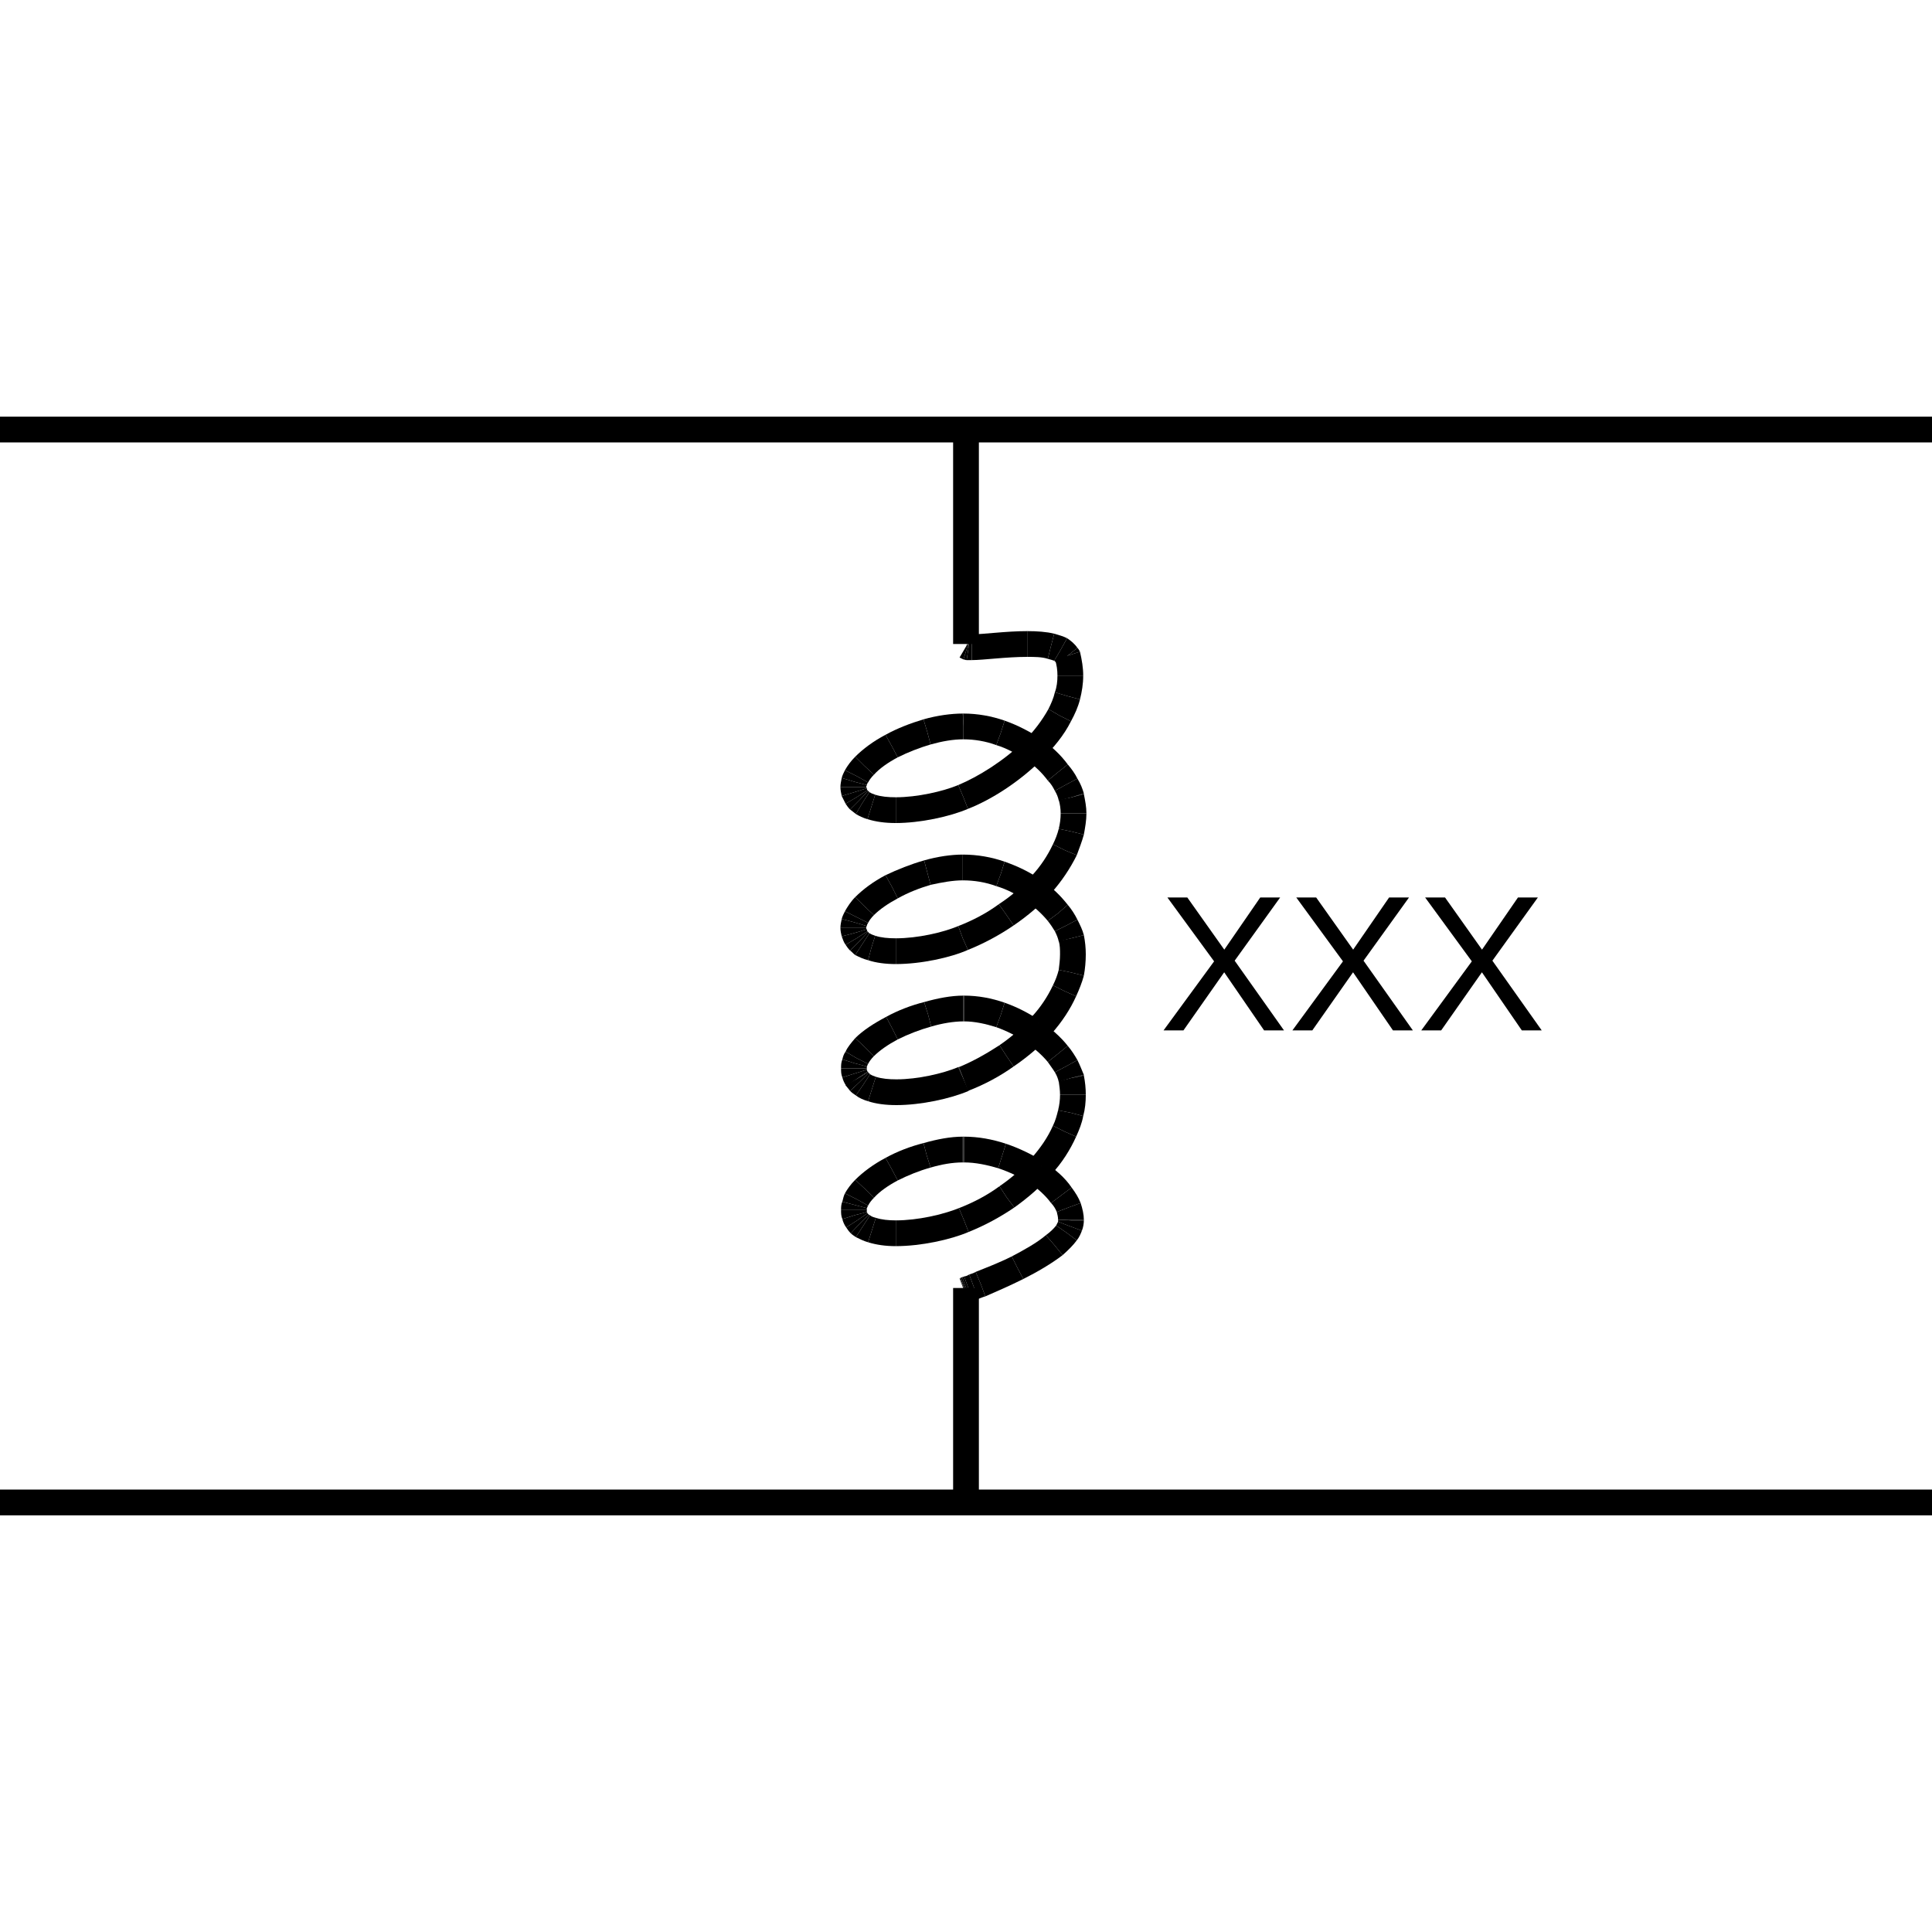
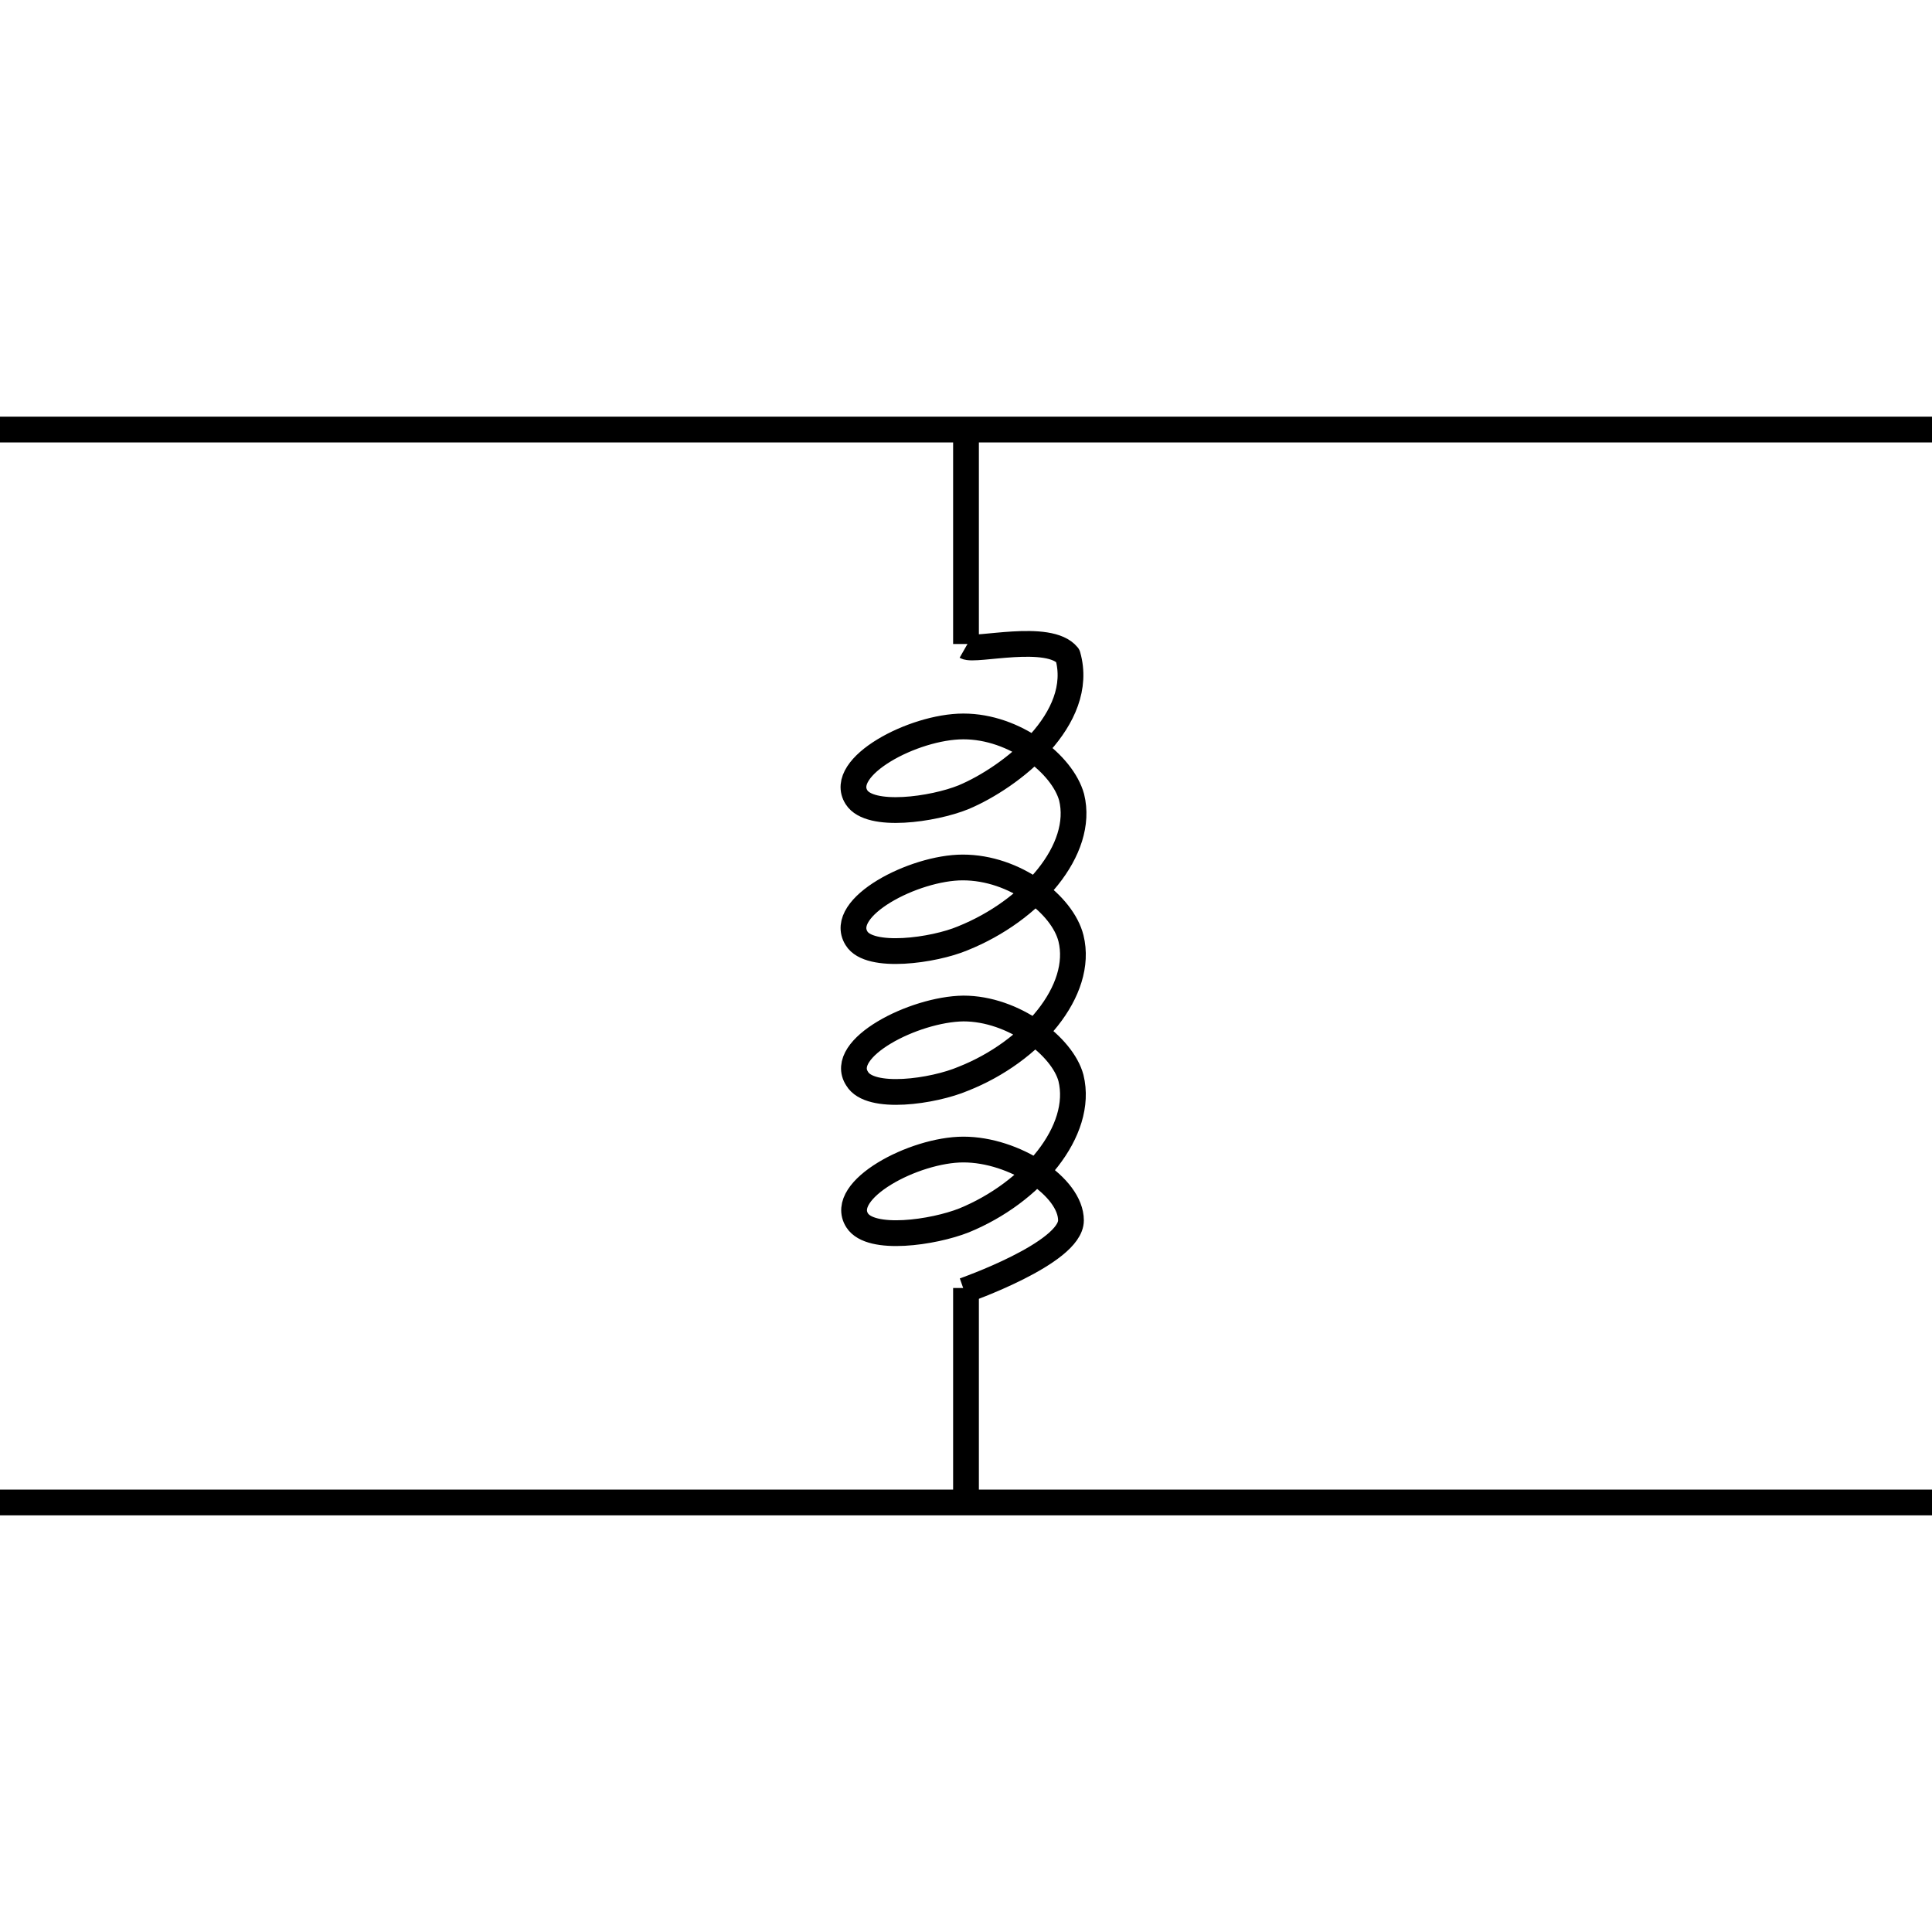
- <svg xmlns="http://www.w3.org/2000/svg" version="1.1" viewBox="0 0 3000 3000" preserveAspectRatio="xMidYMid" fill-rule="evenodd">
-   <g visibility="visible" id="Padrão">
-     <g style="stroke:none;fill:none">
-       <rect x="-14" y="-14" width="3030" height="3030" />
+ <svg xmlns="http://www.w3.org/2000/svg" xmlns:ns1="http://xml.openoffice.org/svg/export" version="1.2" baseProfile="tiny" width="30mm" height="30mm" viewBox="0 0 3000 3000" preserveAspectRatio="xMidYMid" fill-rule="evenodd" stroke-width="28.222" stroke-linejoin="round" xml:space="preserve">
+   <defs class="ClipPathGroup">
+     <clipPath id="presentation_clip_path" clipPathUnits="userSpaceOnUse">
+       <rect x="0" y="0" width="3000" height="3000" />
+     </clipPath>
+   </defs>
+   <defs class="TextShapeIndex">
+     <g ns1:slide="id1" ns1:id-list="id3 id4 id5 id6 id7" />
+   </defs>
+   <defs class="EmbeddedBulletChars">
+     <g id="bullet-char-template(57356)" transform="scale(0.0004882812,-0.0004882812)">
+       <path d="M 580,1141 L 1163,571 580,0 -4,571 580,1141 Z" />
+     </g>
+     <g id="bullet-char-template(57354)" transform="scale(0.0004882812,-0.0004882812)">
+       <path d="M 8,1128 L 1137,1128 1137,0 8,0 8,1128 Z" />
+     </g>
+     <g id="bullet-char-template(10146)" transform="scale(0.0004882812,-0.0004882812)">
+       <path d="M 174,0 L 602,739 174,1481 1456,739 174,0 Z M 1358,739 L 309,1346 659,739 1358,739 Z" />
+     </g>
+     <g id="bullet-char-template(10132)" transform="scale(0.0004882812,-0.0004882812)">
+       <path d="M 2015,739 L 1276,0 717,0 1260,543 174,543 174,936 1260,936 717,1481 1274,1481 2015,739 Z" />
+     </g>
+     <g id="bullet-char-template(10007)" transform="scale(0.0004882812,-0.0004882812)">
+       <path d="M 0,-2 C -7,14 -16,27 -25,37 L 356,567 C 262,823 215,952 215,954 215,979 228,992 255,992 264,992 276,990 289,987 310,991 331,999 354,1012 L 381,999 492,748 772,1049 836,1024 860,1049 C 881,1039 901,1025 922,1006 886,937 835,863 770,784 769,783 710,716 594,584 L 774,223 C 774,196 753,168 711,139 L 727,119 C 717,90 699,76 672,76 641,76 570,178 457,381 L 164,-76 C 142,-110 111,-127 72,-127 30,-127 9,-110 8,-76 1,-67 -2,-52 -2,-32 -2,-23 -1,-13 0,-2 Z" />
+     </g>
+     <g id="bullet-char-template(10004)" transform="scale(0.0004882812,-0.0004882812)">
+       <path d="M 285,-33 C 182,-33 111,30 74,156 52,228 41,333 41,471 41,549 55,616 82,672 116,743 169,778 240,778 293,778 328,747 346,684 L 369,508 C 377,444 397,411 428,410 L 1163,1116 C 1174,1127 1196,1133 1229,1133 1271,1133 1292,1118 1292,1087 L 1292,965 C 1292,929 1282,901 1262,881 L 442,47 C 390,-6 338,-33 285,-33 Z" />
+     </g>
+     <g id="bullet-char-template(9679)" transform="scale(0.0004882812,-0.0004882812)">
+       <path d="M 813,0 C 632,0 489,54 383,161 276,268 223,411 223,592 223,773 276,916 383,1023 489,1130 632,1184 813,1184 992,1184 1136,1130 1245,1023 1353,916 1407,772 1407,592 1407,412 1353,268 1245,161 1136,54 992,0 813,0 Z" />
+     </g>
+     <g id="bullet-char-template(8226)" transform="scale(0.0004882812,-0.0004882812)">
+       <path d="M 346,457 C 273,457 209,483 155,535 101,586 74,649 74,723 74,796 101,859 155,911 209,963 273,989 346,989 419,989 480,963 531,910 582,859 608,796 608,723 608,648 583,586 532,535 482,483 420,457 346,457 Z" />
+     </g>
+     <g id="bullet-char-template(8211)" transform="scale(0.0004882812,-0.0004882812)">
+       <path d="M -4,459 L 1135,459 1135,606 -4,606 -4,459 Z" />
+     </g>
+   </defs>
+   <defs class="TextEmbeddedBitmaps" />
+   <g>
+     <g id="id2" class="Master_Slide">
+       <g id="bg-id2" class="Background" />
+       <g id="bo-id2" class="BackgroundObjects" />
    </g>
  </g>
-   <g visibility="visible" id="page1">
+   <g class="SlideGroup">
    <g>
-       <g>
-         <g style="stroke:none;fill:none">
-           <rect x="-14" y="-14" width="3030" height="3030" />
+       <g id="id1" class="Slide" clip-path="url(#presentation_clip_path)">
+         <g class="Page">
+           <g class="Group">
+             <g class="com.sun.star.drawing.LineShape">
+               <g id="id3">
+                 <path fill="none" stroke="rgb(0,0,0)" stroke-width="40" stroke-linejoin="round" d="M 0,667 L 3000,667" />
+               </g>
+             </g>
+             <g class="com.sun.star.drawing.LineShape">
+               <g id="id4">
+                 <path fill="none" stroke="rgb(0,0,0)" stroke-width="40" stroke-linejoin="round" d="M 0,2333 L 3000,2333" />
+               </g>
+             </g>
+             <g class="com.sun.star.drawing.LineShape">
+               <g id="id5">
+                 <path fill="none" stroke="rgb(0,0,0)" stroke-width="40" stroke-linejoin="round" d="M 1500,2333 L 1500,2000" />
+               </g>
+             </g>
+             <g class="com.sun.star.drawing.LineShape">
+               <g id="id6">
+                 <path fill="none" stroke="rgb(0,0,0)" stroke-width="40" stroke-linejoin="round" d="M 1500,1000 L 1500,667" />
+               </g>
+             </g>
+             <g class="com.sun.star.drawing.OpenBezierShape">
+               <g id="id7">
+                 <path fill="none" stroke="rgb(0,0,0)" stroke-width="40" stroke-linejoin="round" d="M 1497,2004 C 1497,2004 1663,1946 1663,1895 1663,1843 1575,1785 1496,1785 1419,1785 1301,1848 1331,1895 1352,1928 1449,1914 1497,1895 1602,1852 1683,1756 1663,1674 1650,1625 1574,1566 1496,1566 1419,1567 1300,1628 1331,1675 1351,1709 1449,1695 1496,1675 1602,1633 1683,1538 1663,1457 1650,1405 1576,1347 1495,1347 1419,1347 1300,1409 1330,1457 1350,1490 1450,1476 1495,1457 1602,1414 1684,1319 1664,1238 1650,1187 1576,1128 1496,1128 1418,1128 1300,1191 1330,1238 1351,1271 1449,1257 1496,1238 1570,1207 1686,1116 1658,1018 1629,982 1514,1012 1500,1004" />
+               </g>
+             </g>
+           </g>
        </g>
-         <g />
-       </g>
-     </g>
-     <g>
-       <g>
-         <g style="stroke:none;fill:rgb(0,0,0)">
-           <path d="M 0,647 L 3000,647 3000,667 3000,687 0,687 0,667 0,647 Z" />
-         </g>
-         <g />
-       </g>
-     </g>
-     <g>
-       <g>
-         <g style="stroke:none;fill:rgb(0,0,0)">
-           <path d="M 0,2313 L 3000,2313 3000,2333 3000,2353 0,2353 0,2333 0,2313 Z" />
-         </g>
-         <g />
-       </g>
-     </g>
-     <g>
-       <g>
-         <g style="stroke:none;fill:rgb(0,0,0)">
-           <path d="M 1480,2333 L 1480,2000 1500,2000 1520,2000 1520,2333 1500,2333 1480,2333 Z" />
-         </g>
-         <g />
-       </g>
-     </g>
-     <g>
-       <g>
-         <g style="stroke:none;fill:rgb(0,0,0)">
-           <path d="M 1480,1000 L 1480,667 1500,667 1520,667 1520,1000 1500,1000 1480,1000 Z" />
-         </g>
-         <g />
-       </g>
-     </g>
-     <g>
-       <g>
-         <g style="stroke:none;fill:rgb(0,0,0)">
-           <path d="M 1490,1985 C 1490,1985 1490,1985 1490,1985 L 1497,2004 1503,2023 C 1503,2023 1503,2023 1503,2023 L 1497,2004 1490,1985 Z" />
-           <path d="M 1490,1985 C 1490,1985 1490,1985 1491,1985 L 1497,2004 1504,2022 C 1504,2023 1504,2023 1503,2023 L 1497,2004 1490,1985 Z" />
-           <path d="M 1491,1985 C 1491,1985 1491,1985 1491,1985 L 1498,2003 1504,2022 C 1504,2022 1504,2022 1504,2022 L 1497,2004 1491,1985 Z" />
-           <path d="M 1491,1985 C 1491,1984 1492,1984 1492,1984 L 1499,2003 1505,2022 C 1505,2022 1505,2022 1504,2022 L 1498,2003 1491,1985 Z" />
-           <path d="M 1492,1984 C 1492,1984 1493,1984 1494,1983 L 1501,2002 1508,2021 C 1507,2021 1506,2022 1505,2022 L 1499,2003 1492,1984 Z" />
-           <path d="M 1494,1983 C 1495,1983 1496,1983 1497,1982 L 1504,2001 1511,2020 C 1510,2020 1509,2021 1508,2021 L 1501,2002 1494,1983 Z" />
-           <path d="M 1497,1982 C 1499,1982 1502,1981 1505,1979 L 1512,1998 1519,2017 C 1516,2018 1513,2019 1511,2020 L 1504,2001 1497,1982 Z" />
-           <path d="M 1505,1979 C 1508,1978 1512,1977 1515,1975 L 1523,1994 1530,2013 C 1526,2014 1522,2016 1519,2017 L 1512,1998 1505,1979 Z" />
-           <path d="M 1515,1975 C 1530,1969 1551,1961 1571,1951 L 1580,1969 1589,1986 C 1567,1997 1546,2006 1530,2013 L 1523,1994 1515,1975 Z" />
-           <path d="M 1571,1951 C 1590,1941 1610,1930 1624,1918 L 1637,1933 1650,1949 C 1633,1962 1611,1975 1589,1986 L 1580,1969 1571,1951 Z" />
-           <path d="M 1624,1918 C 1631,1913 1636,1908 1640,1903 L 1656,1914 1672,1926 C 1667,1933 1659,1941 1650,1949 L 1637,1933 1624,1918 Z" />
-           <path d="M 1640,1903 C 1641,1901 1642,1899 1643,1897 L 1661,1904 1680,1911 C 1678,1916 1676,1921 1672,1926 L 1656,1914 1640,1903 Z" />
-           <path d="M 1643,1897 C 1643,1896 1643,1895 1643,1894 L 1663,1895 1683,1895 C 1683,1900 1682,1906 1680,1911 L 1661,1904 1643,1897 Z" />
-           <path d="M 1643,1894 C 1643,1894 1643,1894 1643,1894 L 1663,1894 1683,1894 C 1683,1894 1683,1895 1683,1895 L 1663,1895 1643,1894 Z" />
-           <path d="M 1643,1894 C 1643,1890 1642,1886 1641,1882 L 1659,1875 1678,1868 C 1681,1877 1683,1886 1683,1894 L 1663,1894 1643,1894 Z" />
-           <path d="M 1641,1882 C 1639,1877 1636,1872 1632,1868 L 1648,1856 1664,1844 C 1670,1852 1675,1860 1678,1868 L 1659,1875 1641,1882 Z" />
-           <path d="M 1632,1868 C 1624,1857 1612,1846 1599,1837 L 1610,1821 1621,1804 C 1639,1816 1654,1829 1664,1844 L 1648,1856 1632,1868 Z" />
-           <path d="M 1599,1837 C 1584,1828 1568,1820 1550,1814 L 1556,1795 1562,1776 C 1583,1783 1603,1793 1621,1804 L 1610,1821 1599,1837 Z" />
-           <path d="M 1550,1814 C 1533,1809 1515,1805 1497,1805 L 1497,1785 1497,1765 C 1519,1765 1541,1769 1562,1776 L 1556,1795 1550,1814 Z" />
-           <path d="M 1497,1805 C 1497,1805 1497,1805 1496,1805 L 1496,1785 1496,1765 C 1496,1765 1497,1765 1497,1765 L 1497,1785 1497,1805 Z" />
-           <path d="M 1496,1805 C 1496,1805 1496,1805 1496,1805 1496,1805 1496,1805 1496,1805 L 1496,1785 1496,1805 Z" />
-           <path d="M 1496,1805 C 1496,1805 1495,1805 1495,1805 L 1495,1785 1495,1765 C 1495,1765 1496,1765 1496,1765 L 1496,1785 1496,1805 Z" />
-           <path d="M 1495,1805 C 1479,1805 1462,1808 1445,1813 L 1439,1794 1434,1775 C 1455,1769 1476,1765 1495,1765 L 1495,1785 1495,1805 Z" />
-           <path d="M 1445,1813 C 1427,1818 1410,1825 1394,1833 L 1385,1816 1375,1798 C 1393,1788 1414,1780 1434,1775 L 1439,1794 1445,1813 Z" />
-           <path d="M 1394,1833 C 1379,1841 1366,1850 1357,1860 L 1343,1846 1328,1832 C 1340,1820 1356,1808 1375,1798 L 1385,1816 1394,1833 Z" />
-           <path d="M 1357,1860 C 1353,1864 1350,1868 1348,1872 L 1330,1862 1312,1853 C 1316,1846 1321,1839 1328,1832 L 1343,1846 1357,1860 Z" />
-           <path d="M 1348,1872 C 1347,1873 1347,1875 1346,1876 L 1327,1871 1308,1866 C 1309,1862 1310,1857 1312,1853 L 1330,1862 1348,1872 Z" />
-           <path d="M 1346,1876 C 1346,1877 1346,1878 1346,1879 L 1326,1879 1306,1879 C 1306,1875 1306,1870 1308,1866 L 1327,1871 1346,1876 Z" />
-           <path d="M 1346,1879 C 1346,1880 1346,1881 1346,1882 L 1327,1887 1308,1893 C 1306,1888 1306,1884 1306,1879 L 1326,1879 1346,1879 Z" />
-           <path d="M 1346,1882 C 1346,1883 1347,1883 1347,1884 L 1331,1895 1314,1906 C 1311,1902 1309,1897 1308,1893 L 1327,1887 1346,1882 Z" />
-           <path d="M 1314,1906 C 1314,1906 1314,1906 1314,1906 L 1331,1895 1314,1906 Z" />
-           <path d="M 1347,1884 C 1348,1885 1348,1885 1349,1886 L 1335,1900 1321,1915 C 1318,1912 1316,1909 1314,1906 L 1331,1895 1347,1884 Z" />
-           <path d="M 1349,1886 C 1349,1886 1350,1887 1351,1887 L 1340,1904 1329,1921 C 1326,1919 1323,1917 1321,1915 L 1335,1900 1349,1886 Z" />
-           <path d="M 1351,1887 C 1353,1889 1356,1890 1360,1891 L 1354,1910 1348,1929 C 1341,1927 1335,1924 1329,1921 L 1340,1904 1351,1887 Z" />
-           <path d="M 1360,1891 C 1369,1894 1380,1895 1391,1895 L 1391,1915 1391,1935 C 1375,1935 1361,1933 1348,1929 L 1354,1910 1360,1891 Z" />
-           <path d="M 1391,1895 C 1425,1895 1464,1886 1489,1876 L 1497,1895 1504,1913 C 1476,1925 1430,1935 1391,1935 L 1391,1915 1391,1895 Z" />
-           <path d="M 1504,1913 C 1504,1913 1504,1913 1504,1913 L 1497,1895 1504,1913 Z" />
-           <path d="M 1489,1876 C 1512,1867 1533,1856 1552,1842 L 1563,1859 1575,1875 C 1553,1890 1529,1903 1504,1913 L 1497,1895 1489,1876 Z" />
-           <path d="M 1552,1842 C 1571,1829 1588,1814 1602,1798 L 1617,1811 1632,1824 C 1616,1843 1596,1860 1575,1875 L 1563,1859 1552,1842 Z" />
-           <path d="M 1602,1798 C 1616,1782 1627,1766 1635,1748 L 1653,1757 1671,1765 C 1662,1785 1649,1806 1632,1824 L 1617,1811 1602,1798 Z" />
-           <path d="M 1635,1748 C 1639,1740 1641,1732 1643,1724 L 1663,1728 1682,1733 C 1680,1744 1676,1754 1671,1765 L 1653,1757 1635,1748 Z" />
-           <path d="M 1643,1724 C 1645,1716 1646,1708 1646,1700 L 1666,1700 1686,1700 C 1686,1711 1685,1722 1682,1733 L 1663,1728 1643,1724 Z" />
-           <path d="M 1646,1700 C 1646,1693 1645,1686 1644,1679 L 1663,1674 1683,1670 C 1685,1680 1686,1690 1686,1700 L 1666,1700 1646,1700 Z" />
-           <path d="M 1683,1669 C 1683,1669 1683,1670 1683,1670 L 1663,1674 1683,1669 Z" />
-           <path d="M 1644,1680 C 1643,1675 1641,1670 1638,1665 L 1655,1656 1673,1646 C 1677,1654 1680,1662 1683,1669 L 1663,1674 1644,1680 Z" />
-           <path d="M 1638,1665 C 1635,1660 1631,1655 1627,1649 L 1642,1637 1658,1624 C 1664,1631 1669,1639 1673,1646 L 1655,1656 1638,1665 Z" />
-           <path d="M 1627,1649 C 1618,1638 1606,1628 1593,1618 L 1604,1602 1615,1585 C 1632,1597 1647,1610 1658,1624 L 1642,1637 1627,1649 Z" />
-           <path d="M 1593,1618 C 1579,1609 1564,1601 1547,1595 L 1554,1576 1560,1557 C 1580,1564 1599,1574 1615,1585 L 1604,1602 1593,1618 Z" />
-           <path d="M 1547,1595 C 1531,1590 1514,1586 1497,1586 L 1497,1566 1497,1546 C 1519,1546 1540,1550 1560,1557 L 1554,1576 1547,1595 Z" />
-           <path d="M 1497,1586 C 1497,1586 1497,1586 1496,1586 L 1496,1566 1496,1546 C 1497,1546 1497,1546 1497,1546 L 1497,1566 1497,1586 Z" />
-           <path d="M 1496,1586 C 1481,1586 1463,1589 1446,1594 L 1441,1575 1435,1556 C 1456,1550 1477,1546 1496,1546 L 1496,1566 1496,1586 Z" />
-           <path d="M 1446,1594 C 1428,1599 1410,1606 1394,1614 L 1385,1596 1376,1579 C 1394,1569 1415,1561 1435,1556 L 1441,1575 1446,1594 Z" />
-           <path d="M 1394,1614 C 1379,1622 1366,1631 1357,1640 L 1343,1626 1328,1612 C 1340,1600 1357,1589 1376,1579 L 1385,1596 1394,1614 Z" />
-           <path d="M 1357,1640 C 1353,1644 1350,1648 1348,1652 L 1330,1643 1313,1633 C 1316,1626 1322,1619 1328,1612 L 1343,1626 1357,1640 Z" />
-           <path d="M 1348,1652 C 1347,1653 1347,1655 1346,1656 L 1327,1651 1308,1645 C 1309,1641 1310,1637 1313,1633 L 1330,1643 1348,1652 Z" />
-           <path d="M 1346,1656 C 1346,1657 1346,1658 1346,1659 L 1326,1659 1306,1659 C 1306,1654 1306,1650 1308,1645 L 1327,1651 1346,1656 Z" />
-           <path d="M 1346,1659 C 1346,1660 1346,1660 1346,1661 L 1327,1667 1308,1673 C 1306,1668 1306,1664 1306,1659 L 1326,1659 1346,1659 Z" />
-           <path d="M 1346,1661 C 1346,1662 1347,1663 1347,1664 L 1331,1675 1314,1686 C 1311,1682 1309,1677 1308,1673 L 1327,1667 1346,1661 Z" />
-           <path d="M 1347,1664 C 1348,1664 1348,1664 1348,1665 L 1331,1675 1347,1664 Z" />
-           <path d="M 1348,1665 C 1348,1665 1349,1666 1349,1666 L 1335,1680 1320,1694 C 1318,1691 1315,1688 1313,1685 L 1331,1675 1348,1665 Z" />
-           <path d="M 1349,1666 C 1350,1667 1350,1667 1351,1668 L 1340,1685 1329,1701 C 1326,1699 1323,1697 1320,1694 L 1335,1680 1349,1666 Z" />
-           <path d="M 1351,1668 C 1354,1670 1357,1671 1360,1672 L 1354,1691 1348,1710 C 1341,1708 1334,1705 1329,1701 L 1340,1685 1351,1668 Z" />
-           <path d="M 1360,1672 C 1369,1675 1380,1676 1392,1676 L 1392,1696 1392,1716 C 1375,1716 1360,1714 1348,1710 L 1354,1691 1360,1672 Z" />
-           <path d="M 1392,1676 C 1425,1676 1464,1667 1488,1657 L 1496,1675 1504,1694 C 1476,1706 1430,1716 1392,1716 L 1392,1696 1392,1676 Z" />
-           <path d="M 1488,1657 C 1488,1657 1489,1657 1489,1657 L 1496,1675 1488,1657 Z" />
-           <path d="M 1489,1657 C 1511,1648 1532,1636 1552,1623 L 1563,1640 1574,1656 C 1553,1671 1529,1684 1503,1694 L 1496,1675 1489,1657 Z" />
-           <path d="M 1552,1623 C 1571,1610 1588,1595 1602,1579 L 1617,1593 1632,1606 C 1616,1624 1596,1641 1574,1656 L 1563,1640 1552,1623 Z" />
-           <path d="M 1602,1579 C 1616,1564 1627,1547 1635,1530 L 1653,1539 1671,1547 C 1662,1567 1649,1587 1632,1606 L 1617,1593 1602,1579 Z" />
-           <path d="M 1635,1530 C 1639,1522 1642,1514 1644,1506 L 1663,1510 1683,1515 C 1680,1526 1676,1536 1671,1547 L 1653,1539 1635,1530 Z" />
-           <path d="M 1644,1506 C 1645,1498 1646,1490 1646,1482 L 1666,1482 1686,1482 C 1686,1493 1685,1504 1683,1515 L 1663,1510 1644,1506 Z" />
-           <path d="M 1646,1482 C 1646,1475 1646,1468 1644,1461 L 1663,1457 1683,1452 C 1685,1462 1686,1472 1686,1482 L 1666,1482 1646,1482 Z" />
-           <path d="M 1683,1452 C 1683,1452 1683,1452 1683,1452 L 1663,1457 1683,1452 Z" />
-           <path d="M 1644,1462 C 1643,1457 1641,1452 1638,1446 L 1656,1437 1673,1428 C 1677,1436 1681,1444 1683,1452 L 1663,1457 1644,1462 Z" />
-           <path d="M 1638,1446 C 1635,1441 1631,1435 1627,1430 L 1643,1418 1658,1405 C 1664,1412 1669,1420 1673,1428 L 1656,1437 1638,1446 Z" />
-           <path d="M 1627,1430 C 1618,1419 1606,1408 1593,1399 L 1604,1382 1616,1366 C 1633,1377 1647,1391 1658,1405 L 1643,1418 1627,1430 Z" />
-           <path d="M 1593,1399 C 1579,1389 1564,1381 1547,1376 L 1554,1357 1560,1338 C 1580,1345 1599,1354 1616,1366 L 1604,1382 1593,1399 Z" />
-           <path d="M 1547,1376 C 1531,1370 1513,1367 1495,1367 L 1495,1347 1495,1327 C 1518,1327 1540,1331 1560,1338 L 1554,1357 1547,1376 Z" />
-           <path d="M 1495,1327 C 1495,1327 1495,1327 1495,1327 1495,1327 1495,1327 1495,1327 L 1495,1347 1495,1327 Z" />
-           <path d="M 1495,1367 C 1480,1367 1463,1370 1445,1374 L 1440,1355 1435,1336 C 1456,1330 1477,1327 1495,1327 L 1495,1347 1495,1367 Z" />
-           <path d="M 1445,1374 C 1428,1379 1410,1386 1394,1395 L 1385,1377 1375,1359 C 1394,1350 1414,1342 1435,1336 L 1440,1355 1445,1374 Z" />
-           <path d="M 1394,1395 C 1379,1403 1366,1412 1357,1421 L 1342,1407 1328,1393 C 1340,1381 1356,1369 1375,1359 L 1385,1377 1394,1395 Z" />
-           <path d="M 1357,1421 C 1353,1425 1350,1429 1348,1433 L 1330,1424 1312,1415 C 1316,1408 1321,1400 1328,1393 L 1342,1407 1357,1421 Z" />
-           <path d="M 1348,1433 C 1347,1435 1346,1436 1346,1438 L 1326,1432 1307,1427 C 1308,1423 1310,1419 1312,1415 L 1330,1424 1348,1433 Z" />
-           <path d="M 1346,1438 C 1345,1439 1345,1440 1345,1441 L 1325,1441 1305,1441 C 1305,1436 1306,1432 1307,1427 L 1326,1432 1346,1438 Z" />
-           <path d="M 1345,1441 C 1345,1442 1345,1442 1346,1443 L 1326,1449 1307,1454 C 1306,1450 1305,1445 1305,1441 L 1325,1441 1345,1441 Z" />
-           <path d="M 1346,1443 C 1346,1444 1346,1445 1347,1446 L 1330,1457 1313,1467 C 1310,1463 1309,1459 1307,1454 L 1326,1449 1346,1443 Z" />
-           <path d="M 1347,1446 C 1347,1446 1347,1446 1347,1446 L 1330,1457 1347,1446 Z" />
-           <path d="M 1347,1446 C 1347,1447 1348,1447 1348,1447 L 1334,1462 1320,1476 C 1317,1473 1315,1470 1313,1467 L 1330,1457 1347,1446 Z" />
-           <path d="M 1348,1447 C 1349,1448 1349,1449 1350,1449 L 1339,1466 1328,1483 C 1325,1481 1323,1478 1320,1476 L 1334,1462 1348,1447 Z" />
-           <path d="M 1350,1449 C 1353,1451 1356,1452 1359,1453 L 1353,1472 1348,1491 C 1340,1489 1334,1486 1328,1483 L 1339,1466 1350,1449 Z" />
-           <path d="M 1359,1453 C 1368,1456 1379,1457 1391,1457 L 1391,1477 1391,1497 C 1375,1497 1360,1495 1348,1491 L 1353,1472 1359,1453 Z" />
-           <path d="M 1391,1457 C 1425,1457 1464,1448 1488,1438 L 1495,1457 1503,1475 C 1476,1487 1430,1497 1391,1497 L 1391,1477 1391,1457 Z" />
-           <path d="M 1488,1438 C 1488,1438 1488,1438 1488,1438 L 1495,1457 1488,1438 Z" />
-           <path d="M 1488,1438 C 1511,1429 1532,1418 1551,1404 L 1563,1421 1574,1437 C 1552,1452 1528,1465 1503,1475 L 1495,1457 1488,1438 Z" />
-           <path d="M 1551,1404 C 1571,1391 1588,1376 1602,1360 L 1617,1374 1632,1387 C 1616,1405 1596,1422 1574,1437 L 1563,1421 1551,1404 Z" />
-           <path d="M 1602,1360 C 1616,1345 1627,1328 1635,1311 L 1653,1320 1672,1328 C 1662,1348 1649,1368 1632,1387 L 1617,1374 1602,1360 Z" />
-           <path d="M 1635,1311 C 1639,1303 1642,1295 1644,1287 L 1663,1291 1683,1296 C 1680,1307 1676,1317 1672,1328 L 1653,1320 1635,1311 Z" />
-           <path d="M 1644,1287 C 1646,1279 1647,1271 1647,1263 L 1667,1263 1687,1263 C 1687,1274 1685,1285 1683,1296 L 1663,1291 1644,1287 Z" />
-           <path d="M 1647,1263 C 1647,1256 1646,1249 1644,1242 L 1664,1238 1683,1233 C 1685,1243 1687,1253 1687,1263 L 1667,1263 1647,1263 Z" />
-           <path d="M 1683,1232 C 1683,1233 1683,1233 1683,1233 L 1664,1238 1683,1232 Z" />
-           <path d="M 1644,1243 C 1643,1238 1641,1233 1638,1228 L 1656,1218 1673,1209 C 1678,1217 1681,1225 1683,1232 L 1664,1238 1644,1243 Z" />
-           <path d="M 1638,1228 C 1635,1222 1632,1217 1627,1212 L 1643,1199 1658,1187 C 1664,1194 1669,1201 1673,1209 L 1656,1218 1638,1228 Z" />
-           <path d="M 1627,1212 C 1618,1200 1607,1189 1593,1180 L 1605,1164 1616,1147 C 1633,1159 1647,1172 1658,1187 L 1643,1199 1627,1212 Z" />
-           <path d="M 1593,1180 C 1579,1171 1564,1162 1547,1157 L 1554,1138 1560,1119 C 1580,1126 1599,1136 1616,1147 L 1605,1164 1593,1180 Z" />
-           <path d="M 1547,1157 C 1531,1151 1513,1148 1496,1148 L 1496,1128 1496,1108 C 1518,1108 1540,1112 1560,1119 L 1554,1138 1547,1157 Z" />
-           <path d="M 1495,1108 C 1496,1108 1496,1108 1496,1108 1496,1108 1496,1108 1496,1108 L 1496,1128 1495,1108 Z" />
-           <path d="M 1496,1148 C 1480,1148 1463,1151 1445,1156 L 1440,1137 1434,1117 C 1455,1111 1477,1108 1495,1108 L 1496,1128 1496,1148 Z" />
-           <path d="M 1445,1156 C 1428,1161 1410,1168 1394,1176 L 1385,1159 1375,1141 C 1393,1131 1414,1123 1434,1117 L 1440,1137 1445,1156 Z" />
-           <path d="M 1394,1176 C 1379,1184 1366,1193 1357,1203 L 1342,1189 1328,1175 C 1340,1163 1356,1151 1375,1141 L 1385,1159 1394,1176 Z" />
-           <path d="M 1357,1203 C 1353,1207 1350,1211 1348,1215 L 1330,1205 1312,1196 C 1316,1189 1321,1182 1328,1175 L 1342,1189 1357,1203 Z" />
-           <path d="M 1348,1215 C 1347,1216 1346,1218 1346,1219 L 1327,1214 1307,1208 C 1308,1204 1310,1200 1312,1196 L 1330,1205 1348,1215 Z" />
-           <path d="M 1346,1219 C 1346,1220 1345,1221 1345,1222 L 1325,1222 1305,1222 C 1305,1218 1306,1213 1307,1208 L 1327,1214 1346,1219 Z" />
-           <path d="M 1345,1222 C 1345,1223 1346,1223 1346,1224 L 1327,1230 1307,1236 C 1306,1231 1305,1227 1305,1222 L 1325,1222 1345,1222 Z" />
-           <path d="M 1346,1224 C 1346,1225 1346,1226 1347,1227 L 1330,1238 1313,1248 C 1311,1244 1309,1240 1307,1236 L 1327,1230 1346,1224 Z" />
-           <path d="M 1347,1227 C 1347,1227 1347,1227 1347,1227 L 1330,1238 1347,1227 Z" />
-           <path d="M 1347,1227 C 1348,1228 1348,1228 1348,1228 L 1334,1243 1320,1257 C 1317,1254 1315,1251 1313,1248 L 1330,1238 1347,1227 Z" />
-           <path d="M 1348,1228 C 1349,1229 1350,1230 1350,1230 L 1339,1247 1329,1264 C 1325,1261 1323,1259 1320,1257 L 1334,1243 1348,1228 Z" />
-           <path d="M 1350,1230 C 1353,1232 1356,1233 1359,1234 L 1353,1253 1347,1272 C 1340,1270 1334,1267 1329,1264 L 1339,1247 1350,1230 Z" />
-           <path d="M 1359,1234 C 1368,1237 1379,1238 1391,1238 L 1391,1258 1391,1278 C 1374,1278 1360,1276 1347,1272 L 1353,1253 1359,1234 Z" />
-           <path d="M 1391,1238 C 1424,1238 1464,1229 1488,1219 L 1496,1238 1503,1256 C 1475,1268 1429,1278 1391,1278 L 1391,1258 1391,1238 Z" />
-           <path d="M 1503,1256 C 1503,1256 1503,1256 1503,1256 L 1496,1238 1503,1256 Z" />
-           <path d="M 1488,1219 C 1519,1206 1558,1182 1590,1151 L 1604,1165 1618,1179 C 1583,1214 1539,1242 1503,1256 L 1496,1238 1488,1219 Z" />
-           <path d="M 1590,1151 C 1605,1136 1618,1119 1628,1101 L 1645,1111 1663,1120 C 1652,1142 1636,1161 1618,1179 L 1604,1165 1590,1151 Z" />
-           <path d="M 1628,1101 C 1632,1093 1636,1084 1638,1075 L 1658,1081 1677,1086 C 1674,1098 1669,1109 1663,1120 L 1645,1111 1628,1101 Z" />
-           <path d="M 1638,1075 C 1641,1067 1642,1058 1642,1049 L 1662,1049 1682,1049 C 1682,1062 1680,1074 1677,1086 L 1658,1081 1638,1075 Z" />
-           <path d="M 1642,1049 C 1642,1041 1641,1032 1638,1024 L 1658,1018 1677,1012 C 1680,1025 1682,1037 1682,1049 L 1662,1049 1642,1049 Z" />
-           <path d="M 1673,1006 C 1675,1008 1676,1010 1677,1012 L 1658,1018 1673,1006 Z" />
-           <path d="M 1642,1030 C 1641,1029 1639,1028 1637,1026 L 1647,1009 1657,991 C 1663,995 1669,1000 1673,1006 L 1658,1018 1642,1030 Z" />
-           <path d="M 1637,1026 C 1634,1025 1631,1024 1627,1023 L 1632,1003 1637,984 C 1644,986 1651,988 1657,991 L 1647,1009 1637,1026 Z" />
-           <path d="M 1627,1023 C 1618,1020 1606,1020 1595,1020 L 1595,1000 1595,980 C 1610,980 1625,981 1637,984 L 1632,1003 1627,1023 Z" />
-           <path d="M 1595,1020 C 1562,1020 1527,1025 1509,1025 L 1509,1005 1509,985 C 1527,985 1562,980 1595,980 L 1595,1000 1595,1020 Z" />
-           <path d="M 1509,1025 C 1506,1025 1503,1025 1501,1025 L 1504,1005 1506,985 C 1507,985 1508,985 1509,985 L 1509,1005 1509,1025 Z" />
-           <path d="M 1501,1025 C 1499,1025 1498,1024 1496,1024 L 1502,1005 1506,990 1504,1005 1501,1025 Z" />
-           <path d="M 1496,1024 C 1494,1023 1492,1022 1490,1021 L 1500,1004 1503,998 1502,1005 1496,1024 Z" />
-         </g>
-         <g />
-       </g>
-     </g>
-     <g>
-       <g>
-         <text style="font-family:Arial;font-size:300px;font-weight:400;stroke:none;fill:#000000;text-anchor:left;">
-           <tspan id="label" x="1800" y="1600">XXX</tspan>
-         </text>
      </g>
    </g>
  </g>
</svg>
